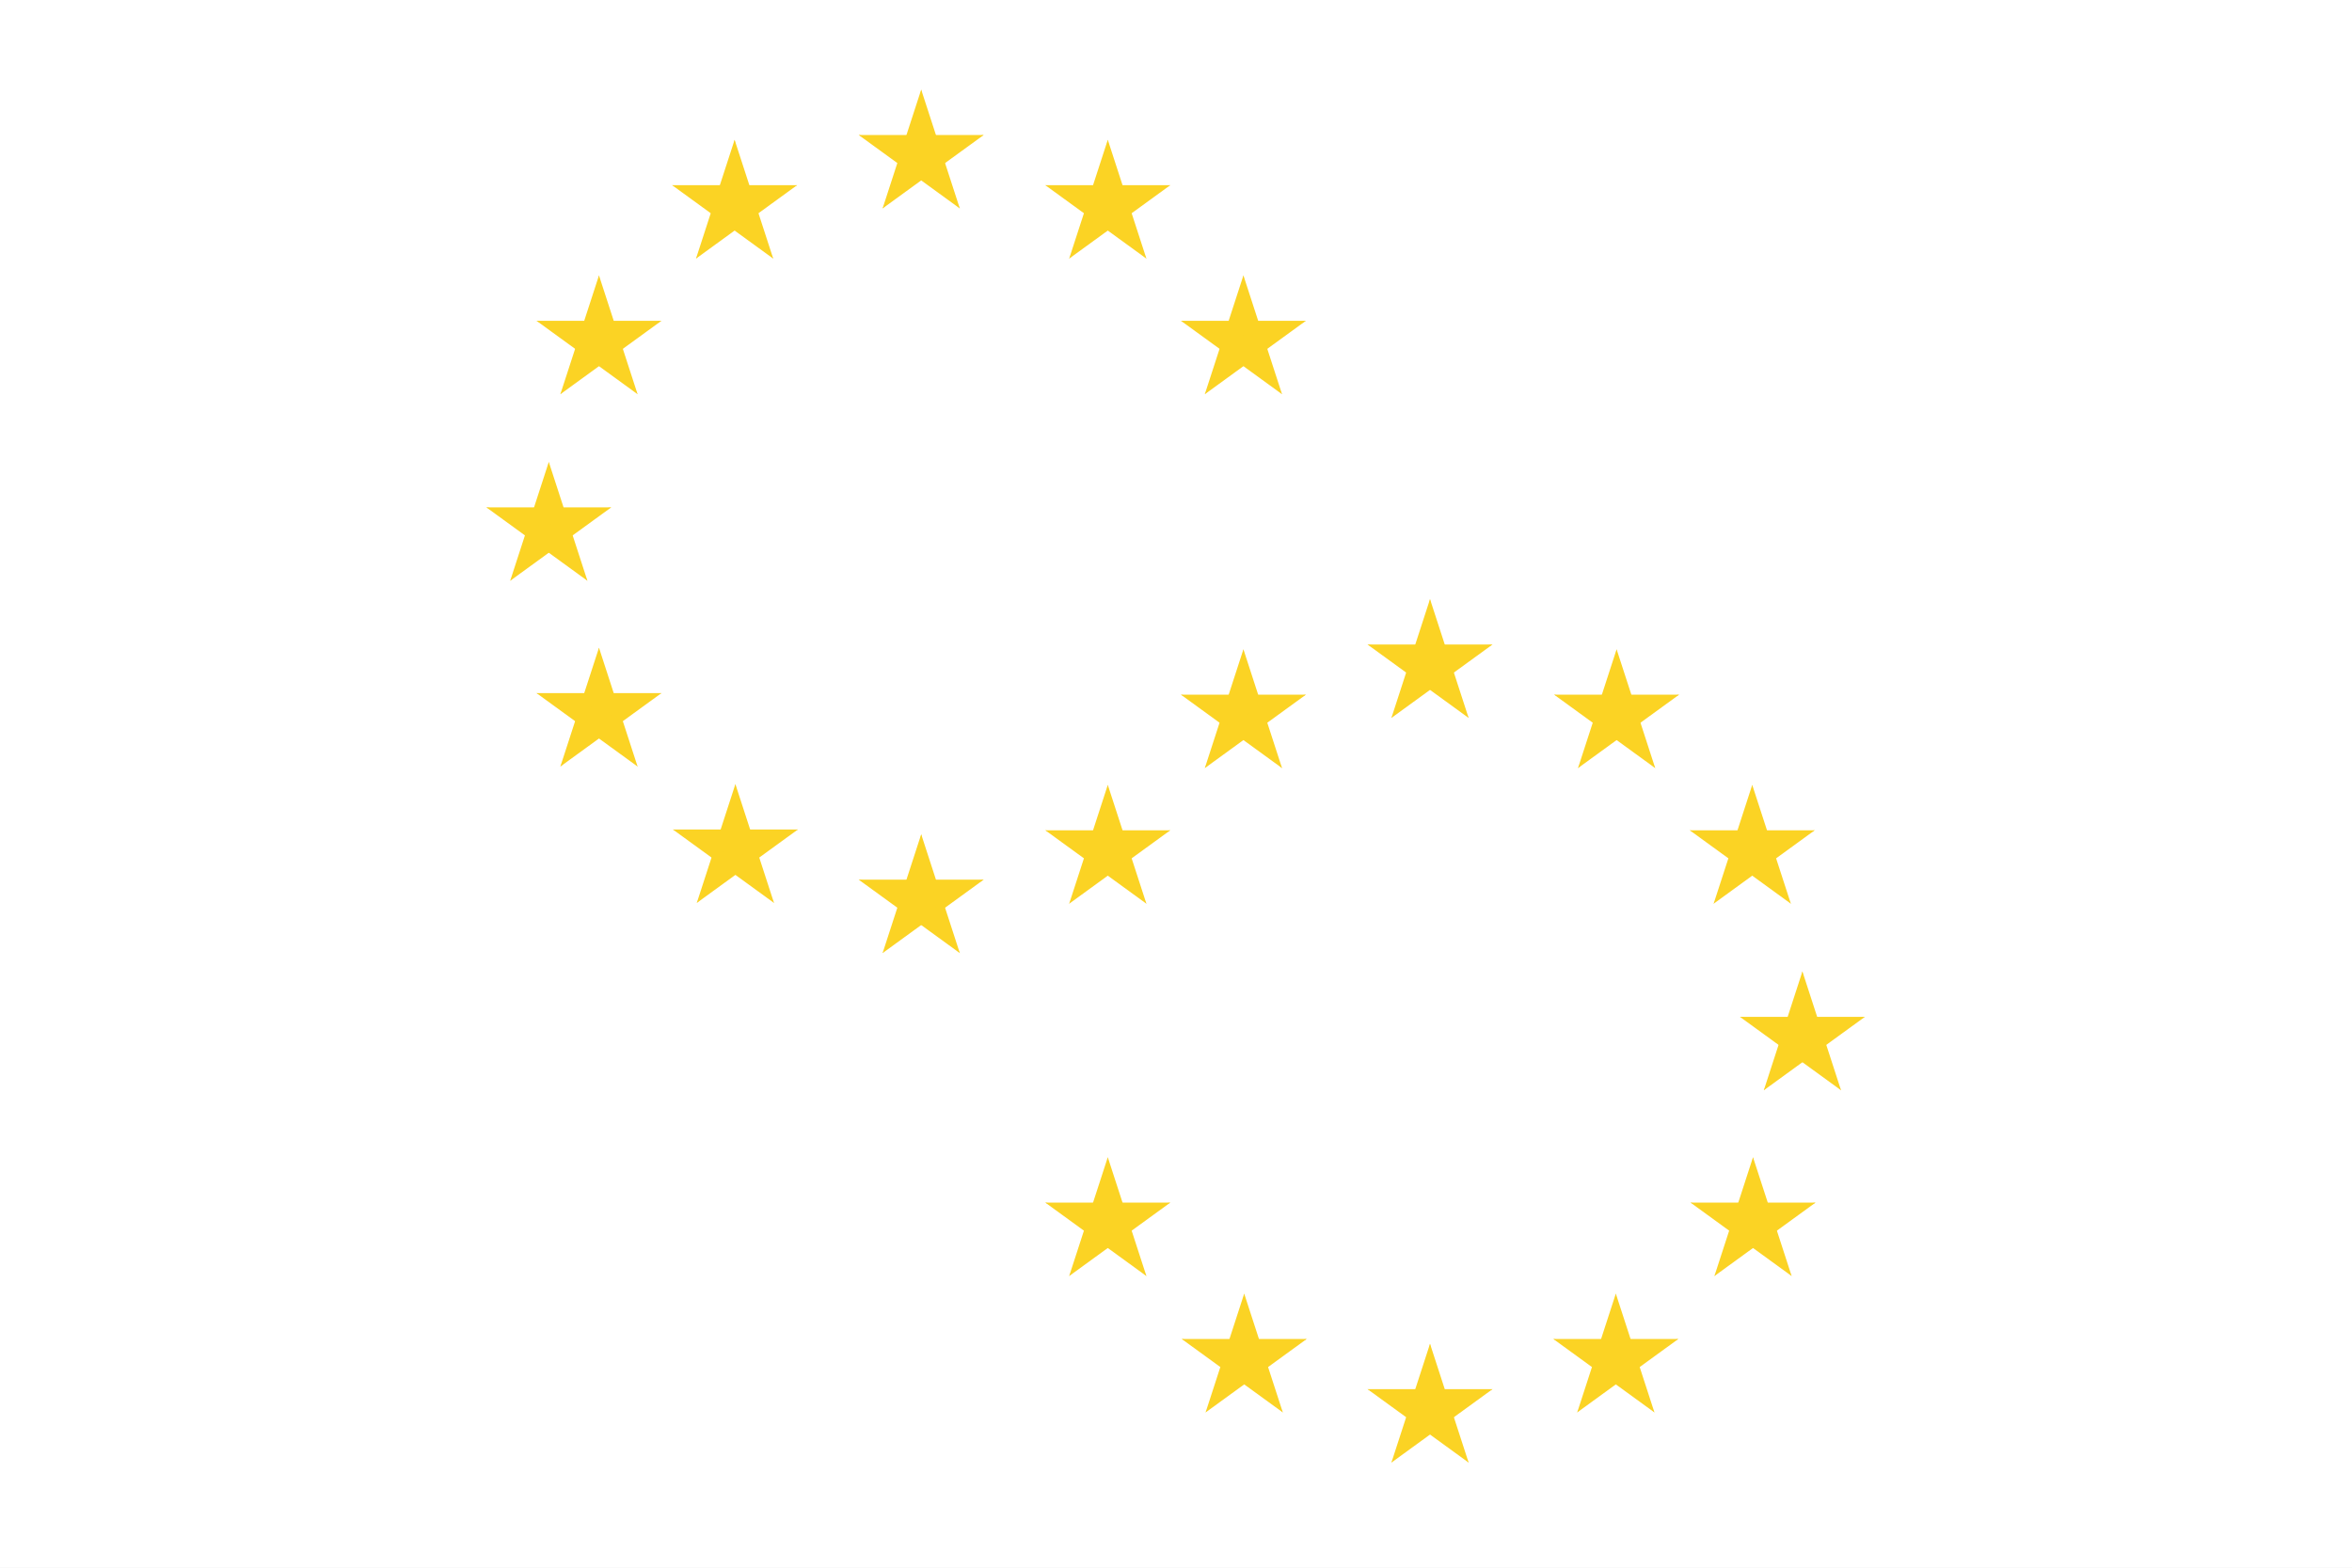
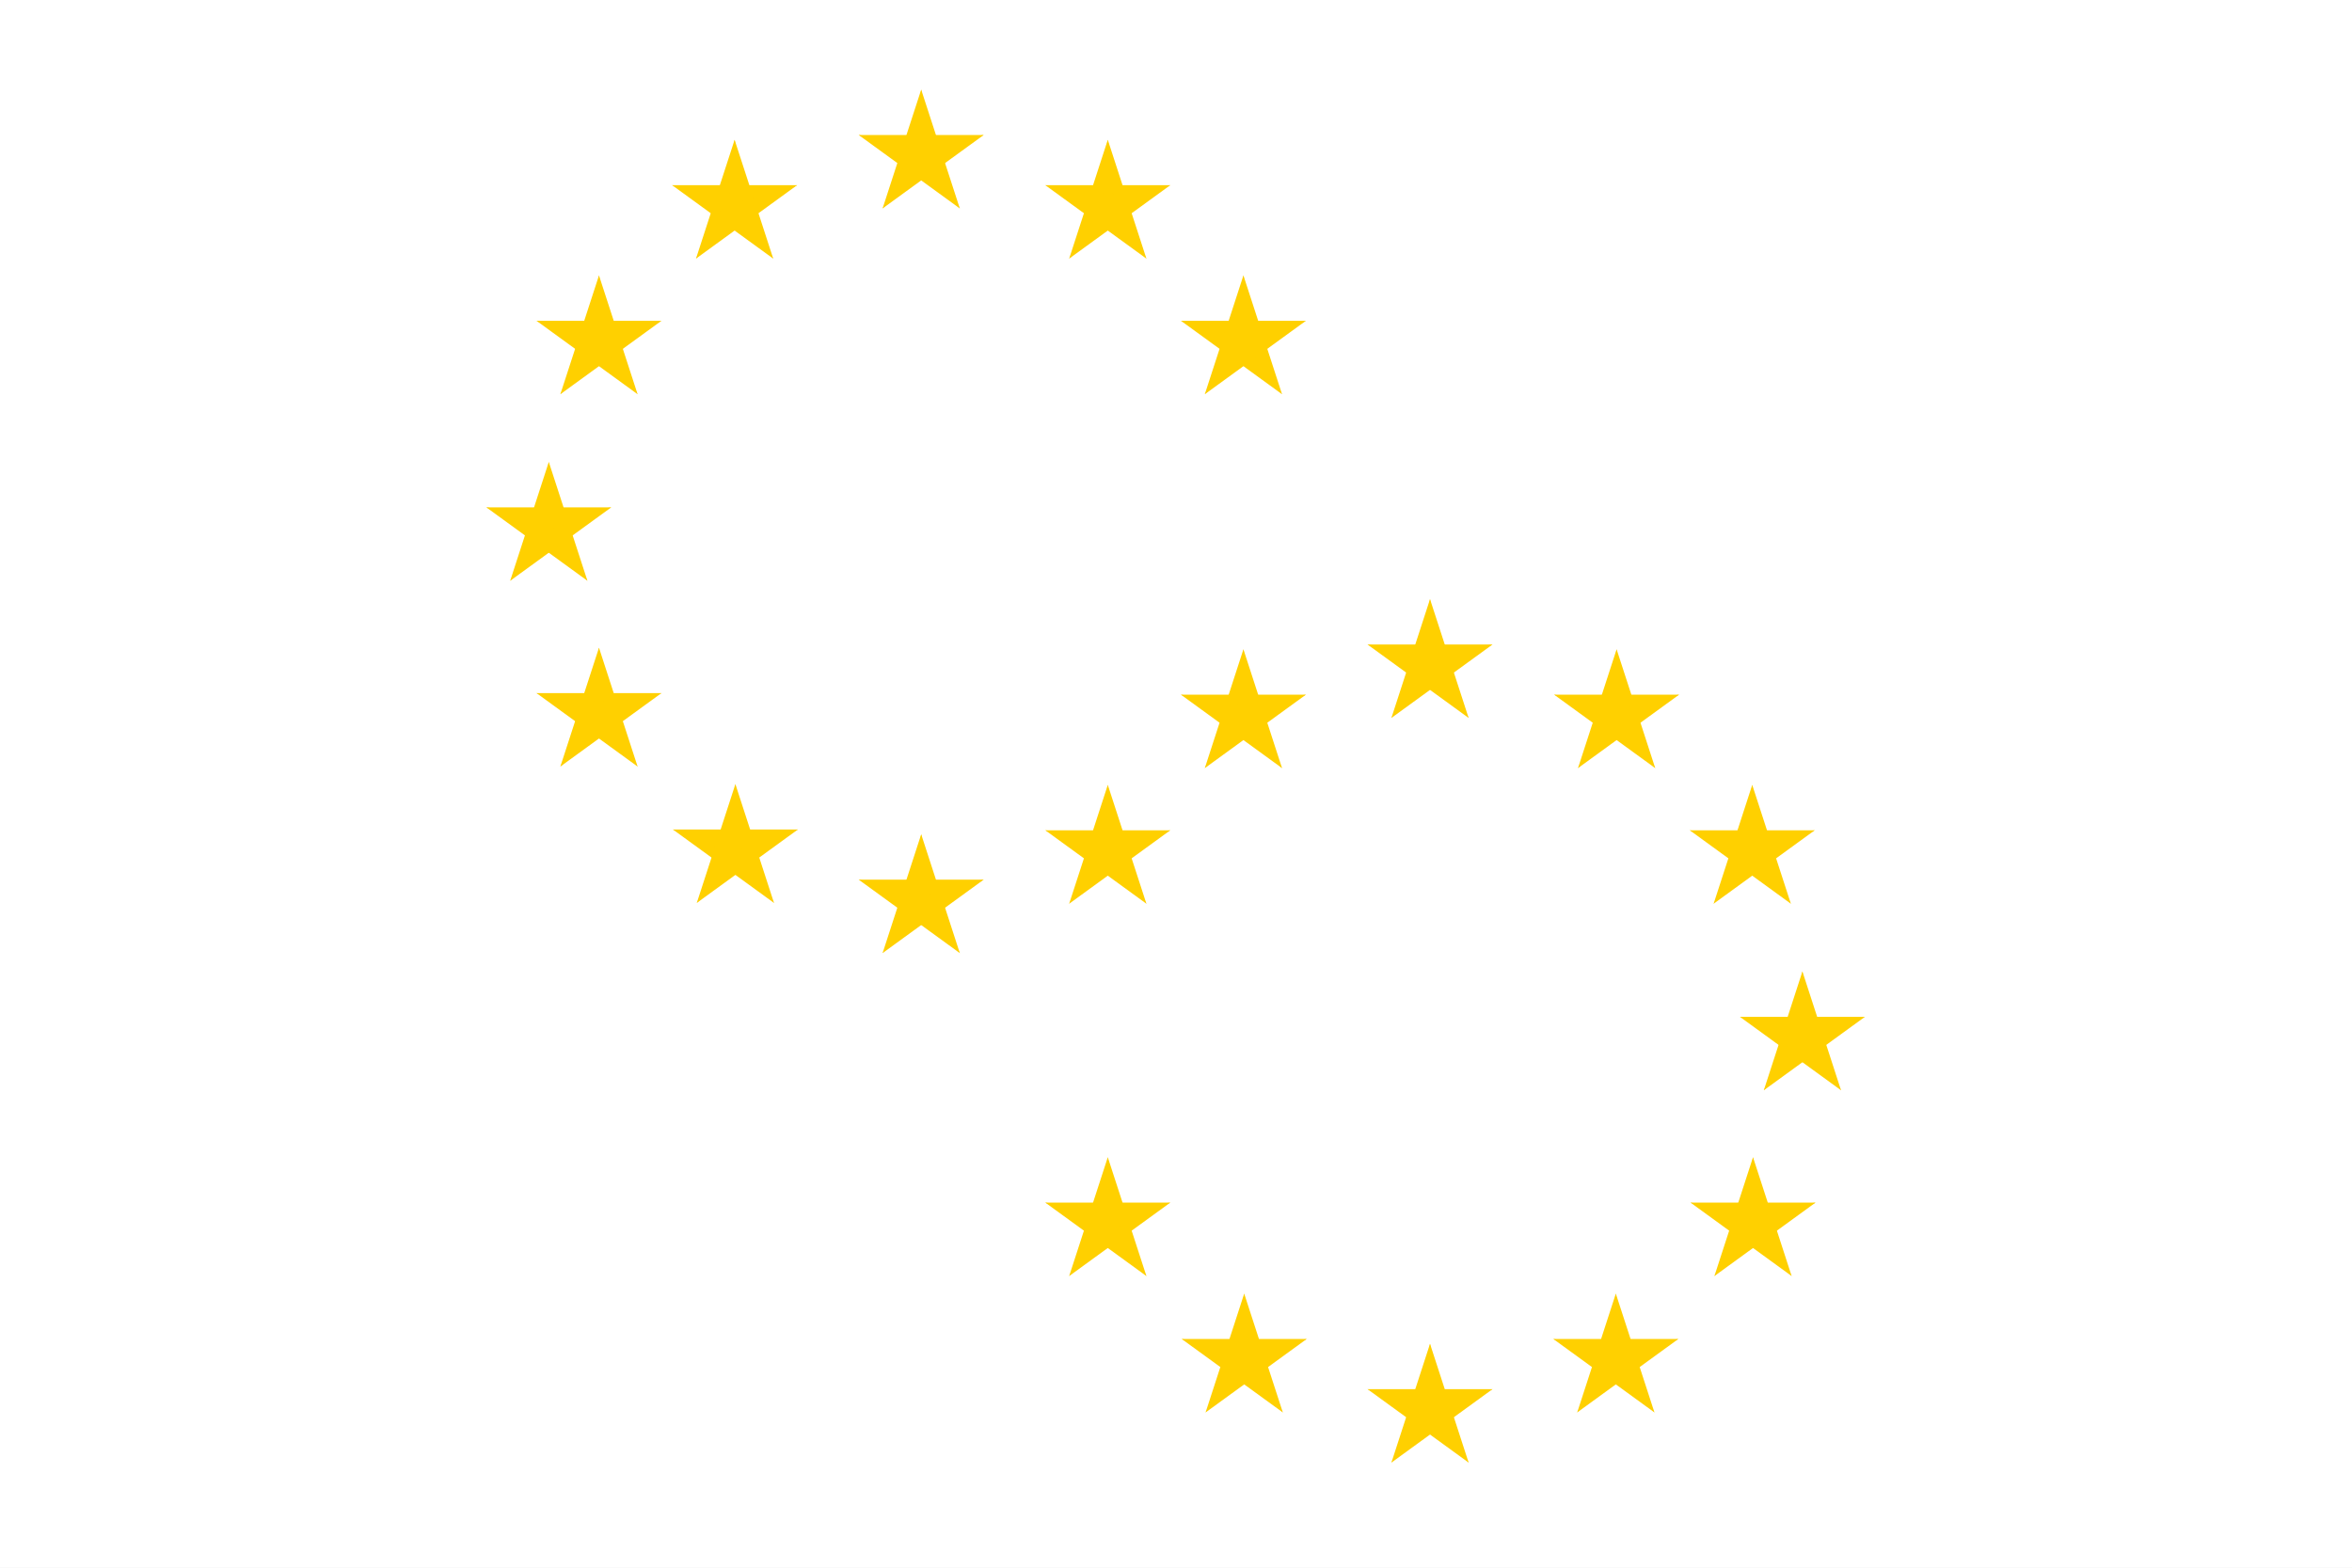
<svg xmlns="http://www.w3.org/2000/svg" width="3000" height="2000" viewBox="0 0 3000 2000" fill="none">
  <rect width="3000" height="2000" fill="white" />
-   <path d="M1586 351.351L1560.11 431.039L1599.95 443.985L1586 351.351Z" fill="#FBD324" />
-   <path d="M1586 351.351L1611.89 431.039L1572.05 443.985L1586 351.351Z" fill="#FBD324" />
-   <path d="M1665.69 409.247H1581.9V451.141L1665.69 409.247Z" fill="#FBD324" />
-   <path d="M1665.69 409.247L1597.9 458.497L1573.28 424.603L1665.69 409.247Z" fill="#FBD324" />
-   <path d="M1635.25 502.926L1609.36 423.238L1569.51 436.184L1635.25 502.926Z" fill="#FBD324" />
-   <path d="M1635.25 502.926L1567.46 453.676L1592.09 419.783L1635.25 502.926Z" fill="#FBD324" />
-   <path d="M1506.31 409.247H1590.1V451.141L1506.31 409.247Z" fill="#FBD324" />
-   <path d="M1506.31 409.247L1574.1 458.496L1598.72 424.603L1506.31 409.247Z" fill="#FBD324" />
-   <path d="M1536.75 502.925L1562.64 423.238L1602.49 436.184L1536.75 502.925Z" fill="#FBD324" />
-   <path d="M1536.75 502.925L1604.54 453.676L1579.91 419.783L1536.75 502.925Z" fill="#FBD324" />
-   <path d="M1413 178.351L1387.11 258.039L1426.95 270.985L1413 178.351Z" fill="#FBD324" />
-   <path d="M1413 178.351L1438.89 258.039L1399.05 270.985L1413 178.351Z" fill="#FBD324" />
-   <path d="M1492.69 236.247H1408.9V278.141L1492.69 236.247Z" fill="#FBD324" />
-   <path d="M1492.69 236.247L1424.9 285.497L1400.28 251.603L1492.69 236.247Z" fill="#FBD324" />
-   <path d="M1462.25 329.926L1436.36 250.238L1396.51 263.184L1462.25 329.926Z" fill="#FBD324" />
-   <path d="M1462.25 329.926L1394.46 280.676L1419.09 246.783L1462.25 329.926Z" fill="#FBD324" />
-   <path d="M1333.31 236.247H1417.1V278.141L1333.31 236.247Z" fill="#FBD324" />
-   <path d="M1333.31 236.247L1401.1 285.496L1425.72 251.603L1333.31 236.247Z" fill="#FBD324" />
-   <path d="M1363.75 329.925L1389.64 250.238L1429.49 263.184L1363.75 329.925Z" fill="#FBD324" />
-   <path d="M1363.75 329.925L1431.54 280.676L1406.91 246.783L1363.75 329.925Z" fill="#FBD324" />
-   <path d="M1175 114.351L1149.11 194.039L1188.95 206.985L1175 114.351Z" fill="#FBD324" />
-   <path d="M1175 114.351L1200.89 194.039L1161.05 206.985L1175 114.351Z" fill="#FBD324" />
-   <path d="M1254.69 172.247H1170.9V214.141L1254.69 172.247Z" fill="#FBD324" />
-   <path d="M1254.69 172.247L1186.9 221.497L1162.28 187.603L1254.69 172.247Z" fill="#FBD324" />
-   <path d="M1224.25 265.926L1198.36 186.238L1158.51 199.184L1224.25 265.926Z" fill="#FBD324" />
-   <path d="M1224.25 265.926L1156.46 216.676L1181.09 182.783L1224.25 265.926Z" fill="#FBD324" />
-   <path d="M1095.31 172.247H1179.1V214.141L1095.31 172.247Z" fill="#FBD324" />
-   <path d="M1095.31 172.247L1163.1 221.496L1187.72 187.603L1095.31 172.247Z" fill="#FBD324" />
-   <path d="M1125.75 265.925L1151.64 186.238L1191.49 199.184L1125.75 265.925Z" fill="#FBD324" />
-   <path d="M1125.75 265.925L1193.54 216.676L1168.91 182.783L1125.75 265.925Z" fill="#FBD324" />
-   <path d="M937 178.351L911.108 258.039L950.951 270.985L937 178.351Z" fill="#FBD324" />
-   <path d="M937 178.351L962.892 258.039L923.048 270.985L937 178.351Z" fill="#FBD324" />
-   <path d="M1016.69 236.247H932.899V278.141L1016.69 236.247Z" fill="#FBD324" />
-   <path d="M1016.69 236.247L948.901 285.497L924.277 251.603L1016.69 236.247Z" fill="#FBD324" />
-   <path d="M986.25 329.926L960.358 250.238L920.514 263.184L986.25 329.926Z" fill="#FBD324" />
-   <path d="M986.25 329.926L918.463 280.676L943.088 246.783L986.25 329.926Z" fill="#FBD324" />
-   <path d="M857.312 236.247H941.101V278.141L857.312 236.247Z" fill="#FBD324" />
-   <path d="M857.312 236.247L925.099 285.496L949.724 251.603L857.312 236.247Z" fill="#FBD324" />
-   <path d="M887.75 329.925L913.642 250.238L953.486 263.184L887.75 329.925Z" fill="#FBD324" />
-   <path d="M887.75 329.925L955.537 280.676L930.912 246.783L887.75 329.925Z" fill="#FBD324" />
-   <path d="M764 351.351L738.108 431.039L777.951 443.985L764 351.351Z" fill="#FBD324" />
-   <path d="M764 351.351L789.892 431.039L750.048 443.985L764 351.351Z" fill="#FBD324" />
-   <path d="M843.688 409.247H759.899V451.141L843.688 409.247Z" fill="#FBD324" />
-   <path d="M843.688 409.247L775.901 458.497L751.277 424.603L843.688 409.247Z" fill="#FBD324" />
-   <path d="M813.25 502.926L787.358 423.238L747.514 436.184L813.25 502.926Z" fill="#FBD324" />
-   <path d="M813.25 502.926L745.463 453.676L770.088 419.783L813.25 502.926Z" fill="#FBD324" />
-   <path d="M684.312 409.247H768.101V451.141L684.312 409.247Z" fill="#FBD324" />
-   <path d="M684.312 409.247L752.099 458.496L776.724 424.603L684.312 409.247Z" fill="#FBD324" />
-   <path d="M714.75 502.925L740.642 423.238L780.486 436.184L714.75 502.925Z" fill="#FBD324" />
-   <path d="M714.75 502.925L782.537 453.676L757.912 419.783L714.75 502.925Z" fill="#FBD324" />
-   <path d="M700 589.351L674.108 669.039L713.951 681.985L700 589.351Z" fill="#FBD324" />
-   <path d="M700 589.351L725.892 669.039L686.048 681.985L700 589.351Z" fill="#FBD324" />
-   <path d="M779.688 647.247H695.899V689.141L779.688 647.247Z" fill="#FBD324" />
-   <path d="M779.688 647.247L711.901 696.497L687.277 662.603L779.688 647.247Z" fill="#FBD324" />
-   <path d="M749.25 740.926L723.358 661.238L683.514 674.184L749.25 740.926Z" fill="#FBD324" />
-   <path d="M749.25 740.926L681.463 691.676L706.088 657.783L749.25 740.926Z" fill="#FBD324" />
-   <path d="M620.312 647.247H704.101V689.141L620.312 647.247Z" fill="#FBD324" />
-   <path d="M620.312 647.247L688.099 696.496L712.724 662.603L620.312 647.247Z" fill="#FBD324" />
-   <path d="M650.75 740.925L676.642 661.238L716.486 674.184L650.75 740.925Z" fill="#FBD324" />
-   <path d="M650.75 740.925L718.537 691.676L693.912 657.783L650.75 740.925Z" fill="#FBD324" />
-   <path d="M764 826.351L738.108 906.039L777.951 918.985L764 826.351Z" fill="#FBD324" />
-   <path d="M764 826.351L789.892 906.039L750.048 918.985L764 826.351Z" fill="#FBD324" />
-   <path d="M843.688 884.247H759.899V926.141L843.688 884.247Z" fill="#FBD324" />
-   <path d="M843.688 884.247L775.901 933.497L751.277 899.604L843.688 884.247Z" fill="#FBD324" />
-   <path d="M813.25 977.926L787.358 898.238L747.514 911.184L813.25 977.926Z" fill="#FBD324" />
-   <path d="M813.25 977.926L745.463 928.676L770.088 894.783L813.25 977.926Z" fill="#FBD324" />
-   <path d="M684.312 884.247H768.101V926.141L684.312 884.247Z" fill="#FBD324" />
-   <path d="M684.312 884.247L752.099 933.497L776.724 899.603L684.312 884.247Z" fill="#FBD324" />
-   <path d="M714.75 977.925L740.642 898.238L780.486 911.184L714.75 977.925Z" fill="#FBD324" />
-   <path d="M714.75 977.925L782.537 928.676L757.912 894.783L714.75 977.925Z" fill="#FBD324" />
-   <path d="M938 1000.35L912.108 1080.04L951.951 1092.99L938 1000.35Z" fill="#FBD324" />
-   <path d="M938 1000.35L963.892 1080.04L924.048 1092.99L938 1000.35Z" fill="#FBD324" />
-   <path d="M1017.69 1058.25H933.899V1100.14L1017.69 1058.25Z" fill="#FBD324" />
-   <path d="M1017.69 1058.25L949.901 1107.5L925.277 1073.6L1017.69 1058.25Z" fill="#FBD324" />
-   <path d="M987.25 1151.93L961.358 1072.24L921.514 1085.18L987.25 1151.93Z" fill="#FBD324" />
-   <path d="M987.25 1151.93L919.463 1102.68L944.088 1068.78L987.25 1151.93Z" fill="#FBD324" />
-   <path d="M858.312 1058.25H942.101V1100.14L858.312 1058.25Z" fill="#FBD324" />
-   <path d="M858.312 1058.25L926.099 1107.5L950.724 1073.6L858.312 1058.25Z" fill="#FBD324" />
-   <path d="M888.75 1151.93L914.642 1072.24L954.486 1085.18L888.75 1151.93Z" fill="#FBD324" />
-   <path d="M888.75 1151.93L956.537 1102.68L931.912 1068.78L888.75 1151.93Z" fill="#FBD324" />
-   <path d="M1175 1064.35L1149.11 1144.04L1188.95 1156.99L1175 1064.35Z" fill="#FBD324" />
-   <path d="M1175 1064.35L1200.89 1144.04L1161.05 1156.99L1175 1064.35Z" fill="#FBD324" />
-   <path d="M1254.69 1122.25H1170.9V1164.14L1254.69 1122.25Z" fill="#FBD324" />
-   <path d="M1254.69 1122.25L1186.9 1171.5L1162.28 1137.6L1254.69 1122.25Z" fill="#FBD324" />
-   <path d="M1224.25 1215.93L1198.36 1136.24L1158.51 1149.18L1224.25 1215.93Z" fill="#FBD324" />
-   <path d="M1224.25 1215.93L1156.46 1166.68L1181.09 1132.78L1224.25 1215.93Z" fill="#FBD324" />
-   <path d="M1095.31 1122.25H1179.1V1164.14L1095.31 1122.25Z" fill="#FBD324" />
-   <path d="M1095.31 1122.25L1163.1 1171.5L1187.72 1137.6L1095.31 1122.25Z" fill="#FBD324" />
-   <path d="M1125.75 1215.93L1151.64 1136.24L1191.49 1149.18L1125.75 1215.93Z" fill="#FBD324" />
-   <path d="M1125.75 1215.93L1193.54 1166.68L1168.91 1132.78L1125.75 1215.93Z" fill="#FBD324" />
-   <path d="M1413 1001.35L1387.11 1081.04L1426.95 1093.99L1413 1001.35Z" fill="#FBD324" />
-   <path d="M1413 1001.35L1438.89 1081.04L1399.05 1093.99L1413 1001.35Z" fill="#FBD324" />
-   <path d="M1492.69 1059.25H1408.9V1101.14L1492.69 1059.25Z" fill="#FBD324" />
-   <path d="M1492.69 1059.25L1424.9 1108.5L1400.28 1074.6L1492.69 1059.25Z" fill="#FBD324" />
-   <path d="M1462.25 1152.93L1436.36 1073.24L1396.51 1086.18L1462.25 1152.93Z" fill="#FBD324" />
-   <path d="M1462.25 1152.93L1394.46 1103.68L1419.09 1069.78L1462.25 1152.93Z" fill="#FBD324" />
-   <path d="M1333.31 1059.25H1417.1V1101.14L1333.31 1059.25Z" fill="#FBD324" />
-   <path d="M1333.31 1059.25L1401.1 1108.5L1425.72 1074.6L1333.31 1059.25Z" fill="#FBD324" />
-   <path d="M1363.75 1152.93L1389.64 1073.24L1429.49 1086.18L1363.75 1152.93Z" fill="#FBD324" />
-   <path d="M1363.75 1152.93L1431.54 1103.68L1406.91 1069.78L1363.75 1152.93Z" fill="#FBD324" />
-   <path d="M1586 828.351L1560.11 908.039L1599.95 920.985L1586 828.351Z" fill="#FBD324" />
-   <path d="M1586 828.351L1611.89 908.039L1572.05 920.985L1586 828.351Z" fill="#FBD324" />
-   <path d="M1665.69 886.247H1581.9V928.141L1665.69 886.247Z" fill="#FBD324" />
-   <path d="M1665.69 886.247L1597.9 935.497L1573.28 901.604L1665.69 886.247Z" fill="#FBD324" />
-   <path d="M1635.25 979.926L1609.36 900.238L1569.51 913.184L1635.25 979.926Z" fill="#FBD324" />
-   <path d="M1635.25 979.926L1567.46 930.676L1592.09 896.783L1635.25 979.926Z" fill="#FBD324" />
-   <path d="M1506.31 886.247H1590.1V928.141L1506.31 886.247Z" fill="#FBD324" />
-   <path d="M1506.31 886.247L1574.1 935.497L1598.72 901.603L1506.31 886.247Z" fill="#FBD324" />
-   <path d="M1536.75 979.925L1562.64 900.238L1602.49 913.184L1536.75 979.925Z" fill="#FBD324" />
-   <path d="M1536.75 979.925L1604.54 930.676L1579.91 896.783L1536.75 979.925Z" fill="#FBD324" />
-   <path d="M1824 764.351L1798.11 844.039L1837.95 856.985L1824 764.351Z" fill="#FBD324" />
-   <path d="M1824 764.351L1849.89 844.039L1810.05 856.985L1824 764.351Z" fill="#FBD324" />
-   <path d="M1903.69 822.247H1819.9V864.141L1903.69 822.247Z" fill="#FBD324" />
-   <path d="M1903.69 822.247L1835.9 871.497L1811.28 837.604L1903.69 822.247Z" fill="#FBD324" />
-   <path d="M1873.25 915.926L1847.36 836.238L1807.51 849.184L1873.25 915.926Z" fill="#FBD324" />
-   <path d="M1873.25 915.926L1805.46 866.676L1830.09 832.783L1873.25 915.926Z" fill="#FBD324" />
-   <path d="M1744.31 822.247H1828.1V864.141L1744.31 822.247Z" fill="#FBD324" />
-   <path d="M1744.31 822.247L1812.1 871.497L1836.72 837.603L1744.31 822.247Z" fill="#FBD324" />
-   <path d="M1774.75 915.925L1800.64 836.238L1840.49 849.184L1774.75 915.925Z" fill="#FBD324" />
-   <path d="M1774.75 915.925L1842.54 866.676L1817.91 832.783L1774.75 915.925Z" fill="#FBD324" />
-   <path d="M2062 828.351L2036.11 908.039L2075.95 920.985L2062 828.351Z" fill="#FBD324" />
-   <path d="M2062 828.351L2087.89 908.039L2048.05 920.985L2062 828.351Z" fill="#FBD324" />
-   <path d="M2141.69 886.247H2057.9V928.141L2141.69 886.247Z" fill="#FBD324" />
-   <path d="M2141.69 886.247L2073.9 935.497L2049.28 901.604L2141.69 886.247Z" fill="#FBD324" />
-   <path d="M2111.25 979.926L2085.36 900.238L2045.51 913.184L2111.25 979.926Z" fill="#FBD324" />
-   <path d="M2111.25 979.926L2043.46 930.676L2068.09 896.783L2111.25 979.926Z" fill="#FBD324" />
-   <path d="M1982.31 886.247H2066.1V928.141L1982.31 886.247Z" fill="#FBD324" />
-   <path d="M1982.31 886.247L2050.1 935.497L2074.72 901.603L1982.31 886.247Z" fill="#FBD324" />
-   <path d="M2012.75 979.925L2038.64 900.238L2078.49 913.184L2012.75 979.925Z" fill="#FBD324" />
-   <path d="M2012.75 979.925L2080.54 930.676L2055.91 896.783L2012.75 979.925Z" fill="#FBD324" />
-   <path d="M2235 1001.35L2209.11 1081.04L2248.95 1093.99L2235 1001.35Z" fill="#FBD324" />
-   <path d="M2235 1001.35L2260.89 1081.04L2221.05 1093.99L2235 1001.35Z" fill="#FBD324" />
-   <path d="M2314.69 1059.25H2230.9V1101.14L2314.69 1059.25Z" fill="#FBD324" />
-   <path d="M2314.69 1059.25L2246.9 1108.5L2222.28 1074.6L2314.69 1059.25Z" fill="#FBD324" />
-   <path d="M2284.25 1152.93L2258.36 1073.24L2218.51 1086.18L2284.25 1152.93Z" fill="#FBD324" />
-   <path d="M2284.25 1152.93L2216.46 1103.68L2241.09 1069.78L2284.25 1152.93Z" fill="#FBD324" />
-   <path d="M2155.31 1059.25H2239.1V1101.14L2155.31 1059.25Z" fill="#FBD324" />
-   <path d="M2155.31 1059.25L2223.1 1108.5L2247.72 1074.6L2155.31 1059.25Z" fill="#FBD324" />
-   <path d="M2185.75 1152.93L2211.64 1073.24L2251.49 1086.18L2185.75 1152.93Z" fill="#FBD324" />
-   <path d="M2185.75 1152.93L2253.54 1103.68L2228.91 1069.78L2185.75 1152.93Z" fill="#FBD324" />
-   <path d="M2299 1239.35L2273.11 1319.04L2312.95 1331.99L2299 1239.35Z" fill="#FBD324" />
-   <path d="M2299 1239.35L2324.89 1319.04L2285.05 1331.99L2299 1239.35Z" fill="#FBD324" />
-   <path d="M2378.69 1297.25H2294.9V1339.14L2378.69 1297.25Z" fill="#FBD324" />
-   <path d="M2378.69 1297.25L2310.9 1346.5L2286.28 1312.6L2378.69 1297.25Z" fill="#FBD324" />
-   <path d="M2348.25 1390.93L2322.36 1311.24L2282.51 1324.18L2348.25 1390.93Z" fill="#FBD324" />
-   <path d="M2348.25 1390.93L2280.46 1341.68L2305.09 1307.78L2348.25 1390.93Z" fill="#FBD324" />
-   <path d="M2219.31 1297.25H2303.1V1339.14L2219.31 1297.25Z" fill="#FBD324" />
-   <path d="M2219.31 1297.25L2287.1 1346.5L2311.72 1312.6L2219.31 1297.25Z" fill="#FBD324" />
-   <path d="M2249.75 1390.93L2275.64 1311.24L2315.49 1324.18L2249.75 1390.93Z" fill="#FBD324" />
-   <path d="M2249.75 1390.93L2317.54 1341.68L2292.91 1307.78L2249.75 1390.93Z" fill="#FBD324" />
-   <path d="M2236 1476.35L2210.11 1556.04L2249.95 1568.99L2236 1476.35Z" fill="#FBD324" />
-   <path d="M2236 1476.35L2261.89 1556.04L2222.05 1568.99L2236 1476.35Z" fill="#FBD324" />
-   <path d="M2315.69 1534.25H2231.9V1576.14L2315.69 1534.25Z" fill="#FBD324" />
-   <path d="M2315.69 1534.25L2247.9 1583.5L2223.28 1549.6L2315.69 1534.25Z" fill="#FBD324" />
-   <path d="M2285.25 1627.93L2259.36 1548.24L2219.51 1561.18L2285.25 1627.93Z" fill="#FBD324" />
-   <path d="M2285.25 1627.93L2217.46 1578.68L2242.09 1544.78L2285.25 1627.93Z" fill="#FBD324" />
-   <path d="M2156.31 1534.25H2240.1V1576.14L2156.31 1534.25Z" fill="#FBD324" />
-   <path d="M2156.31 1534.25L2224.1 1583.5L2248.72 1549.6L2156.31 1534.25Z" fill="#FBD324" />
-   <path d="M2186.75 1627.93L2212.64 1548.24L2252.49 1561.18L2186.75 1627.93Z" fill="#FBD324" />
-   <path d="M2186.75 1627.93L2254.54 1578.68L2229.91 1544.78L2186.75 1627.93Z" fill="#FBD324" />
-   <path d="M2061 1650.35L2035.11 1730.04L2074.95 1742.99L2061 1650.35Z" fill="#FBD324" />
-   <path d="M2061 1650.35L2086.89 1730.04L2047.05 1742.99L2061 1650.35Z" fill="#FBD324" />
-   <path d="M2140.69 1708.25H2056.9V1750.14L2140.69 1708.25Z" fill="#FBD324" />
-   <path d="M2140.69 1708.25L2072.9 1757.5L2048.28 1723.6L2140.69 1708.25Z" fill="#FBD324" />
-   <path d="M2110.25 1801.93L2084.36 1722.24L2044.51 1735.18L2110.25 1801.93Z" fill="#FBD324" />
-   <path d="M2110.25 1801.93L2042.46 1752.68L2067.09 1718.78L2110.25 1801.93Z" fill="#FBD324" />
-   <path d="M1981.31 1708.25H2065.1V1750.14L1981.31 1708.25Z" fill="#FBD324" />
-   <path d="M1981.31 1708.25L2049.1 1757.5L2073.72 1723.6L1981.31 1708.25Z" fill="#FBD324" />
-   <path d="M2011.75 1801.93L2037.64 1722.24L2077.49 1735.18L2011.75 1801.93Z" fill="#FBD324" />
-   <path d="M2011.75 1801.93L2079.54 1752.68L2054.91 1718.78L2011.75 1801.93Z" fill="#FBD324" />
-   <path d="M1824 1714.35L1798.11 1794.04L1837.95 1806.98L1824 1714.35Z" fill="#FBD324" />
-   <path d="M1824 1714.35L1849.89 1794.04L1810.05 1806.99L1824 1714.35Z" fill="#FBD324" />
-   <path d="M1903.69 1772.25H1819.9V1814.14L1903.69 1772.25Z" fill="#FBD324" />
-   <path d="M1903.69 1772.25L1835.9 1821.5L1811.28 1787.6L1903.69 1772.25Z" fill="#FBD324" />
-   <path d="M1873.25 1865.93L1847.36 1786.24L1807.51 1799.18L1873.25 1865.93Z" fill="#FBD324" />
-   <path d="M1873.25 1865.93L1805.46 1816.68L1830.09 1782.78L1873.25 1865.93Z" fill="#FBD324" />
-   <path d="M1744.31 1772.25H1828.1V1814.14L1744.31 1772.25Z" fill="#FBD324" />
-   <path d="M1744.31 1772.25L1812.1 1821.5L1836.72 1787.6L1744.31 1772.25Z" fill="#FBD324" />
-   <path d="M1774.75 1865.93L1800.64 1786.24L1840.49 1799.18L1774.75 1865.93Z" fill="#FBD324" />
-   <path d="M1774.75 1865.93L1842.54 1816.68L1817.91 1782.78L1774.75 1865.93Z" fill="#FBD324" />
-   <path d="M1587 1650.35L1561.11 1730.04L1600.95 1742.99L1587 1650.35Z" fill="#FBD324" />
-   <path d="M1587 1650.35L1612.89 1730.04L1573.05 1742.99L1587 1650.35Z" fill="#FBD324" />
-   <path d="M1666.69 1708.25H1582.9V1750.14L1666.69 1708.25Z" fill="#FBD324" />
-   <path d="M1666.69 1708.25L1598.9 1757.5L1574.28 1723.6L1666.69 1708.25Z" fill="#FBD324" />
-   <path d="M1636.25 1801.93L1610.36 1722.24L1570.51 1735.18L1636.25 1801.93Z" fill="#FBD324" />
-   <path d="M1636.25 1801.93L1568.46 1752.68L1593.09 1718.78L1636.25 1801.93Z" fill="#FBD324" />
-   <path d="M1507.31 1708.25H1591.1V1750.14L1507.31 1708.25Z" fill="#FBD324" />
-   <path d="M1507.31 1708.25L1575.1 1757.5L1599.72 1723.6L1507.31 1708.25Z" fill="#FBD324" />
-   <path d="M1537.75 1801.93L1563.64 1722.24L1603.49 1735.18L1537.75 1801.93Z" fill="#FBD324" />
-   <path d="M1537.75 1801.93L1605.54 1752.68L1580.91 1718.78L1537.75 1801.93Z" fill="#FBD324" />
-   <path d="M1413 1476.35L1387.11 1556.04L1426.95 1568.99L1413 1476.35Z" fill="#FBD324" />
-   <path d="M1413 1476.35L1438.89 1556.04L1399.05 1568.99L1413 1476.35Z" fill="#FBD324" />
-   <path d="M1492.69 1534.25H1408.9V1576.14L1492.69 1534.25Z" fill="#FBD324" />
-   <path d="M1492.69 1534.25L1424.9 1583.5L1400.28 1549.6L1492.69 1534.25Z" fill="#FBD324" />
-   <path d="M1462.25 1627.93L1436.36 1548.24L1396.51 1561.18L1462.25 1627.93Z" fill="#FBD324" />
-   <path d="M1462.25 1627.93L1394.46 1578.68L1419.09 1544.78L1462.25 1627.93Z" fill="#FBD324" />
-   <path d="M1333.31 1534.25H1417.1V1576.14L1333.31 1534.25Z" fill="#FBD324" />
-   <path d="M1333.31 1534.25L1401.1 1583.5L1425.72 1549.6L1333.31 1534.25Z" fill="#FBD324" />
-   <path d="M1363.75 1627.93L1389.64 1548.24L1429.49 1561.18L1363.75 1627.93Z" fill="#FBD324" />
-   <path d="M1363.75 1627.93L1431.54 1578.68L1406.91 1544.78L1363.75 1627.93Z" fill="#FBD324" />
+   <path d="M1586 351.351L1560.11 431.039L1599.95 443.985L1586 351.351Z" fill="#FFD000" />
+   <path d="M1586 351.351L1611.89 431.039L1572.05 443.985L1586 351.351Z" fill="#FFD000" />
+   <path d="M1665.69 409.247H1581.9V451.141L1665.69 409.247Z" fill="#FFD000" />
+   <path d="M1665.69 409.247L1597.9 458.497L1573.28 424.603L1665.69 409.247Z" fill="#FFD000" />
+   <path d="M1635.25 502.926L1609.36 423.238L1569.51 436.184L1635.25 502.926Z" fill="#FFD000" />
+   <path d="M1635.25 502.926L1567.46 453.676L1592.09 419.783L1635.25 502.926Z" fill="#FFD000" />
+   <path d="M1506.31 409.247H1590.1V451.141L1506.31 409.247Z" fill="#FFD000" />
+   <path d="M1506.31 409.247L1574.1 458.496L1598.72 424.603L1506.31 409.247Z" fill="#FFD000" />
+   <path d="M1536.75 502.925L1562.64 423.238L1602.49 436.184L1536.75 502.925Z" fill="#FFD000" />
+   <path d="M1536.75 502.925L1604.54 453.676L1579.91 419.783L1536.75 502.925Z" fill="#FFD000" />
+   <path d="M1413 178.351L1387.11 258.039L1426.95 270.985L1413 178.351Z" fill="#FFD000" />
+   <path d="M1413 178.351L1438.89 258.039L1399.05 270.985L1413 178.351Z" fill="#FFD000" />
+   <path d="M1492.69 236.247H1408.9V278.141L1492.69 236.247Z" fill="#FFD000" />
+   <path d="M1492.69 236.247L1424.9 285.497L1400.28 251.603L1492.69 236.247Z" fill="#FFD000" />
+   <path d="M1462.25 329.926L1436.36 250.238L1396.51 263.184L1462.25 329.926Z" fill="#FFD000" />
+   <path d="M1462.25 329.926L1394.46 280.676L1419.09 246.783L1462.25 329.926Z" fill="#FFD000" />
+   <path d="M1333.31 236.247H1417.1V278.141L1333.31 236.247Z" fill="#FFD000" />
+   <path d="M1333.31 236.247L1401.1 285.496L1425.72 251.603L1333.31 236.247Z" fill="#FFD000" />
+   <path d="M1363.75 329.925L1389.64 250.238L1429.49 263.184L1363.75 329.925Z" fill="#FFD000" />
+   <path d="M1363.75 329.925L1431.54 280.676L1406.91 246.783L1363.75 329.925Z" fill="#FFD000" />
+   <path d="M1175 114.351L1149.11 194.039L1188.95 206.985L1175 114.351Z" fill="#FFD000" />
+   <path d="M1175 114.351L1200.89 194.039L1161.05 206.985L1175 114.351Z" fill="#FFD000" />
+   <path d="M1254.69 172.247H1170.9V214.141L1254.69 172.247Z" fill="#FFD000" />
+   <path d="M1254.69 172.247L1186.9 221.497L1162.28 187.603L1254.69 172.247Z" fill="#FFD000" />
+   <path d="M1224.25 265.926L1198.36 186.238L1158.51 199.184L1224.25 265.926Z" fill="#FFD000" />
+   <path d="M1224.25 265.926L1156.46 216.676L1181.09 182.783L1224.25 265.926Z" fill="#FFD000" />
+   <path d="M1095.31 172.247H1179.1V214.141L1095.31 172.247Z" fill="#FFD000" />
+   <path d="M1095.31 172.247L1163.1 221.496L1187.72 187.603L1095.31 172.247Z" fill="#FFD000" />
+   <path d="M1125.75 265.925L1151.64 186.238L1191.49 199.184L1125.75 265.925Z" fill="#FFD000" />
+   <path d="M1125.75 265.925L1193.54 216.676L1168.91 182.783L1125.75 265.925Z" fill="#FFD000" />
+   <path d="M937 178.351L911.108 258.039L950.951 270.985L937 178.351Z" fill="#FFD000" />
+   <path d="M937 178.351L962.892 258.039L923.048 270.985L937 178.351Z" fill="#FFD000" />
+   <path d="M1016.69 236.247H932.899V278.141L1016.69 236.247Z" fill="#FFD000" />
+   <path d="M1016.69 236.247L948.901 285.497L924.277 251.603L1016.69 236.247Z" fill="#FFD000" />
+   <path d="M986.25 329.926L960.358 250.238L920.514 263.184L986.25 329.926Z" fill="#FFD000" />
+   <path d="M986.25 329.926L918.463 280.676L943.088 246.783L986.25 329.926Z" fill="#FFD000" />
+   <path d="M857.312 236.247H941.101V278.141L857.312 236.247Z" fill="#FFD000" />
+   <path d="M857.312 236.247L925.099 285.496L949.724 251.603L857.312 236.247Z" fill="#FFD000" />
+   <path d="M887.75 329.925L913.642 250.238L953.486 263.184L887.75 329.925Z" fill="#FFD000" />
+   <path d="M887.75 329.925L955.537 280.676L930.912 246.783L887.75 329.925Z" fill="#FFD000" />
+   <path d="M764 351.351L738.108 431.039L777.951 443.985L764 351.351Z" fill="#FFD000" />
+   <path d="M764 351.351L789.892 431.039L750.048 443.985L764 351.351Z" fill="#FFD000" />
+   <path d="M843.688 409.247H759.899V451.141L843.688 409.247Z" fill="#FFD000" />
+   <path d="M843.688 409.247L775.901 458.497L751.277 424.603L843.688 409.247Z" fill="#FFD000" />
+   <path d="M813.25 502.926L787.358 423.238L747.514 436.184L813.25 502.926Z" fill="#FFD000" />
+   <path d="M813.25 502.926L745.463 453.676L770.088 419.783L813.25 502.926Z" fill="#FFD000" />
+   <path d="M684.312 409.247H768.101V451.141L684.312 409.247Z" fill="#FFD000" />
+   <path d="M684.312 409.247L752.099 458.496L776.724 424.603L684.312 409.247Z" fill="#FFD000" />
+   <path d="M714.75 502.925L740.642 423.238L780.486 436.184L714.75 502.925Z" fill="#FFD000" />
+   <path d="M714.75 502.925L782.537 453.676L757.912 419.783L714.75 502.925Z" fill="#FFD000" />
+   <path d="M700 589.351L674.108 669.039L713.951 681.985L700 589.351Z" fill="#FFD000" />
+   <path d="M700 589.351L725.892 669.039L686.048 681.985L700 589.351Z" fill="#FFD000" />
+   <path d="M779.688 647.247H695.899V689.141L779.688 647.247Z" fill="#FFD000" />
+   <path d="M779.688 647.247L711.901 696.497L687.277 662.603L779.688 647.247Z" fill="#FFD000" />
+   <path d="M749.25 740.926L723.358 661.238L683.514 674.184L749.25 740.926Z" fill="#FFD000" />
+   <path d="M749.25 740.926L681.463 691.676L706.088 657.783L749.25 740.926Z" fill="#FFD000" />
+   <path d="M620.312 647.247H704.101V689.141L620.312 647.247Z" fill="#FFD000" />
+   <path d="M620.312 647.247L688.099 696.496L712.724 662.603L620.312 647.247Z" fill="#FFD000" />
+   <path d="M650.75 740.925L676.642 661.238L716.486 674.184L650.75 740.925Z" fill="#FFD000" />
+   <path d="M650.75 740.925L718.537 691.676L693.912 657.783L650.75 740.925Z" fill="#FFD000" />
+   <path d="M764 826.351L738.108 906.039L777.951 918.985L764 826.351Z" fill="#FFD000" />
+   <path d="M764 826.351L789.892 906.039L750.048 918.985L764 826.351Z" fill="#FFD000" />
+   <path d="M843.688 884.247H759.899V926.141L843.688 884.247Z" fill="#FFD000" />
+   <path d="M843.688 884.247L775.901 933.497L751.277 899.604L843.688 884.247Z" fill="#FFD000" />
+   <path d="M813.25 977.926L787.358 898.238L747.514 911.184L813.25 977.926Z" fill="#FFD000" />
+   <path d="M813.25 977.926L745.463 928.676L770.088 894.783L813.25 977.926Z" fill="#FFD000" />
+   <path d="M684.312 884.247H768.101V926.141L684.312 884.247Z" fill="#FFD000" />
+   <path d="M684.312 884.247L752.099 933.497L776.724 899.603L684.312 884.247Z" fill="#FFD000" />
+   <path d="M714.75 977.925L740.642 898.238L780.486 911.184L714.75 977.925Z" fill="#FFD000" />
+   <path d="M714.75 977.925L782.537 928.676L757.912 894.783L714.75 977.925Z" fill="#FFD000" />
+   <path d="M938 1000.35L912.108 1080.04L951.951 1092.99L938 1000.35Z" fill="#FFD000" />
+   <path d="M938 1000.35L963.892 1080.04L924.048 1092.99L938 1000.35Z" fill="#FFD000" />
+   <path d="M1017.69 1058.25H933.899V1100.14L1017.69 1058.25Z" fill="#FFD000" />
+   <path d="M1017.69 1058.25L949.901 1107.5L925.277 1073.6L1017.69 1058.25Z" fill="#FFD000" />
+   <path d="M987.25 1151.93L961.358 1072.24L921.514 1085.18L987.25 1151.93Z" fill="#FFD000" />
+   <path d="M987.25 1151.93L919.463 1102.68L944.088 1068.78L987.25 1151.93Z" fill="#FFD000" />
+   <path d="M858.312 1058.25H942.101V1100.14L858.312 1058.25Z" fill="#FFD000" />
+   <path d="M858.312 1058.25L926.099 1107.5L950.724 1073.6L858.312 1058.25Z" fill="#FFD000" />
+   <path d="M888.75 1151.93L914.642 1072.24L954.486 1085.18L888.75 1151.93Z" fill="#FFD000" />
+   <path d="M888.75 1151.93L956.537 1102.68L931.912 1068.78L888.75 1151.93Z" fill="#FFD000" />
+   <path d="M1175 1064.35L1149.11 1144.04L1188.95 1156.99L1175 1064.35Z" fill="#FFD000" />
+   <path d="M1175 1064.35L1200.89 1144.04L1161.05 1156.99L1175 1064.35Z" fill="#FFD000" />
+   <path d="M1254.69 1122.25H1170.9V1164.14L1254.69 1122.25Z" fill="#FFD000" />
+   <path d="M1254.69 1122.25L1186.9 1171.5L1162.28 1137.6L1254.69 1122.25Z" fill="#FFD000" />
+   <path d="M1224.25 1215.93L1198.36 1136.24L1158.51 1149.18L1224.25 1215.93Z" fill="#FFD000" />
+   <path d="M1224.25 1215.93L1156.46 1166.68L1181.09 1132.78L1224.25 1215.93Z" fill="#FFD000" />
+   <path d="M1095.31 1122.25H1179.1V1164.14L1095.31 1122.25Z" fill="#FFD000" />
+   <path d="M1095.31 1122.25L1163.1 1171.5L1187.72 1137.6L1095.31 1122.25Z" fill="#FFD000" />
+   <path d="M1125.75 1215.93L1151.64 1136.24L1191.49 1149.18L1125.75 1215.93Z" fill="#FFD000" />
+   <path d="M1125.75 1215.93L1193.54 1166.68L1168.91 1132.78L1125.75 1215.93Z" fill="#FFD000" />
+   <path d="M1413 1001.35L1387.11 1081.04L1426.95 1093.99L1413 1001.35Z" fill="#FFD000" />
+   <path d="M1413 1001.35L1438.89 1081.04L1399.05 1093.99L1413 1001.35Z" fill="#FFD000" />
+   <path d="M1492.69 1059.25H1408.9V1101.14L1492.69 1059.25Z" fill="#FFD000" />
+   <path d="M1492.69 1059.25L1424.9 1108.5L1400.28 1074.6L1492.69 1059.25Z" fill="#FFD000" />
+   <path d="M1462.25 1152.93L1436.36 1073.24L1396.51 1086.18L1462.25 1152.93Z" fill="#FFD000" />
+   <path d="M1462.25 1152.93L1394.46 1103.68L1419.09 1069.78L1462.25 1152.93Z" fill="#FFD000" />
+   <path d="M1333.31 1059.25H1417.1V1101.14L1333.31 1059.25Z" fill="#FFD000" />
+   <path d="M1333.31 1059.25L1401.1 1108.5L1425.72 1074.6L1333.31 1059.25Z" fill="#FFD000" />
+   <path d="M1363.75 1152.93L1389.64 1073.24L1429.49 1086.18L1363.75 1152.93Z" fill="#FFD000" />
+   <path d="M1363.75 1152.93L1431.54 1103.68L1406.91 1069.78L1363.75 1152.93Z" fill="#FFD000" />
+   <path d="M1586 828.351L1560.11 908.039L1599.95 920.985L1586 828.351Z" fill="#FFD000" />
+   <path d="M1586 828.351L1611.89 908.039L1572.05 920.985L1586 828.351Z" fill="#FFD000" />
+   <path d="M1665.69 886.247H1581.9V928.141L1665.69 886.247Z" fill="#FFD000" />
+   <path d="M1665.69 886.247L1597.9 935.497L1573.28 901.604L1665.69 886.247Z" fill="#FFD000" />
+   <path d="M1635.25 979.926L1609.36 900.238L1569.51 913.184L1635.25 979.926Z" fill="#FFD000" />
+   <path d="M1635.25 979.926L1567.46 930.676L1592.09 896.783L1635.25 979.926Z" fill="#FFD000" />
+   <path d="M1506.31 886.247H1590.1V928.141L1506.31 886.247Z" fill="#FFD000" />
+   <path d="M1506.31 886.247L1574.1 935.497L1598.72 901.603L1506.31 886.247Z" fill="#FFD000" />
+   <path d="M1536.75 979.925L1562.64 900.238L1602.49 913.184L1536.75 979.925Z" fill="#FFD000" />
+   <path d="M1536.75 979.925L1604.54 930.676L1579.91 896.783L1536.75 979.925Z" fill="#FFD000" />
+   <path d="M1824 764.351L1798.11 844.039L1837.95 856.985L1824 764.351Z" fill="#FFD000" />
+   <path d="M1824 764.351L1849.89 844.039L1810.05 856.985L1824 764.351Z" fill="#FFD000" />
+   <path d="M1903.69 822.247H1819.9V864.141L1903.69 822.247Z" fill="#FFD000" />
+   <path d="M1903.69 822.247L1835.9 871.497L1811.28 837.604L1903.69 822.247Z" fill="#FFD000" />
+   <path d="M1873.25 915.926L1847.36 836.238L1807.51 849.184L1873.25 915.926Z" fill="#FFD000" />
+   <path d="M1873.25 915.926L1805.46 866.676L1830.09 832.783L1873.25 915.926Z" fill="#FFD000" />
+   <path d="M1744.31 822.247H1828.1V864.141L1744.31 822.247Z" fill="#FFD000" />
+   <path d="M1744.31 822.247L1812.1 871.497L1836.72 837.603L1744.31 822.247Z" fill="#FFD000" />
+   <path d="M1774.75 915.925L1800.64 836.238L1840.49 849.184L1774.75 915.925Z" fill="#FFD000" />
+   <path d="M1774.75 915.925L1842.54 866.676L1817.91 832.783L1774.75 915.925Z" fill="#FFD000" />
+   <path d="M2062 828.351L2036.11 908.039L2075.95 920.985L2062 828.351Z" fill="#FFD000" />
+   <path d="M2062 828.351L2087.89 908.039L2048.05 920.985L2062 828.351Z" fill="#FFD000" />
+   <path d="M2141.69 886.247H2057.9V928.141L2141.69 886.247Z" fill="#FFD000" />
+   <path d="M2141.69 886.247L2073.9 935.497L2049.28 901.604L2141.69 886.247Z" fill="#FFD000" />
+   <path d="M2111.25 979.926L2085.36 900.238L2045.51 913.184L2111.25 979.926Z" fill="#FFD000" />
+   <path d="M2111.25 979.926L2043.46 930.676L2068.09 896.783L2111.25 979.926Z" fill="#FFD000" />
+   <path d="M1982.31 886.247H2066.1V928.141L1982.31 886.247Z" fill="#FFD000" />
+   <path d="M1982.31 886.247L2050.1 935.497L2074.72 901.603L1982.31 886.247Z" fill="#FFD000" />
+   <path d="M2012.75 979.925L2038.64 900.238L2078.49 913.184L2012.75 979.925Z" fill="#FFD000" />
+   <path d="M2012.75 979.925L2080.54 930.676L2055.91 896.783L2012.75 979.925Z" fill="#FFD000" />
+   <path d="M2235 1001.35L2209.11 1081.04L2248.95 1093.99L2235 1001.35Z" fill="#FFD000" />
+   <path d="M2235 1001.35L2260.89 1081.04L2221.05 1093.99L2235 1001.35Z" fill="#FFD000" />
+   <path d="M2314.69 1059.25H2230.9V1101.14L2314.69 1059.25Z" fill="#FFD000" />
+   <path d="M2314.69 1059.25L2246.9 1108.5L2222.28 1074.6L2314.69 1059.25Z" fill="#FFD000" />
+   <path d="M2284.25 1152.93L2258.36 1073.24L2218.51 1086.18L2284.25 1152.93Z" fill="#FFD000" />
+   <path d="M2284.25 1152.93L2216.46 1103.68L2241.09 1069.78L2284.25 1152.93Z" fill="#FFD000" />
+   <path d="M2155.31 1059.25H2239.1V1101.14L2155.31 1059.25Z" fill="#FFD000" />
+   <path d="M2155.31 1059.25L2223.1 1108.5L2247.72 1074.6L2155.31 1059.25Z" fill="#FFD000" />
+   <path d="M2185.75 1152.93L2211.64 1073.24L2251.49 1086.18L2185.75 1152.93Z" fill="#FFD000" />
+   <path d="M2185.75 1152.93L2253.54 1103.68L2228.91 1069.78L2185.75 1152.93Z" fill="#FFD000" />
+   <path d="M2299 1239.35L2273.11 1319.04L2312.95 1331.99L2299 1239.35Z" fill="#FFD000" />
+   <path d="M2299 1239.35L2324.89 1319.04L2285.05 1331.99L2299 1239.35Z" fill="#FFD000" />
+   <path d="M2378.69 1297.25H2294.9V1339.14L2378.69 1297.25Z" fill="#FFD000" />
+   <path d="M2378.69 1297.25L2310.9 1346.5L2286.28 1312.6L2378.69 1297.25Z" fill="#FFD000" />
+   <path d="M2348.25 1390.93L2322.36 1311.24L2282.51 1324.18L2348.25 1390.93Z" fill="#FFD000" />
+   <path d="M2348.25 1390.93L2280.46 1341.68L2305.09 1307.78L2348.25 1390.93Z" fill="#FFD000" />
+   <path d="M2219.31 1297.25H2303.1V1339.14L2219.31 1297.25Z" fill="#FFD000" />
+   <path d="M2219.31 1297.25L2287.1 1346.5L2311.72 1312.6L2219.31 1297.25Z" fill="#FFD000" />
+   <path d="M2249.75 1390.93L2275.64 1311.24L2315.49 1324.18L2249.75 1390.93Z" fill="#FFD000" />
+   <path d="M2249.75 1390.93L2317.54 1341.68L2292.91 1307.78L2249.75 1390.93Z" fill="#FFD000" />
+   <path d="M2236 1476.35L2210.11 1556.04L2249.95 1568.99L2236 1476.35Z" fill="#FFD000" />
+   <path d="M2236 1476.35L2261.89 1556.04L2222.05 1568.99L2236 1476.35Z" fill="#FFD000" />
+   <path d="M2315.69 1534.25H2231.9V1576.14L2315.69 1534.25Z" fill="#FFD000" />
+   <path d="M2315.69 1534.25L2247.9 1583.5L2223.28 1549.6L2315.69 1534.25Z" fill="#FFD000" />
+   <path d="M2285.25 1627.93L2259.36 1548.24L2219.51 1561.18L2285.25 1627.93Z" fill="#FFD000" />
+   <path d="M2285.25 1627.93L2217.46 1578.68L2242.09 1544.78L2285.25 1627.93Z" fill="#FFD000" />
+   <path d="M2156.31 1534.25H2240.1V1576.14L2156.31 1534.25Z" fill="#FFD000" />
+   <path d="M2156.31 1534.25L2224.1 1583.5L2248.72 1549.6L2156.31 1534.25Z" fill="#FFD000" />
+   <path d="M2186.75 1627.93L2212.64 1548.24L2252.49 1561.18L2186.75 1627.93Z" fill="#FFD000" />
+   <path d="M2186.75 1627.93L2254.54 1578.68L2229.91 1544.78L2186.75 1627.93Z" fill="#FFD000" />
+   <path d="M2061 1650.35L2035.11 1730.04L2074.95 1742.99L2061 1650.35Z" fill="#FFD000" />
+   <path d="M2061 1650.35L2086.89 1730.04L2047.05 1742.99L2061 1650.35Z" fill="#FFD000" />
+   <path d="M2140.69 1708.25H2056.9V1750.14L2140.69 1708.25Z" fill="#FFD000" />
+   <path d="M2140.69 1708.25L2072.9 1757.5L2048.28 1723.6L2140.69 1708.25Z" fill="#FFD000" />
+   <path d="M2110.25 1801.93L2084.36 1722.24L2044.51 1735.18L2110.25 1801.93Z" fill="#FFD000" />
+   <path d="M2110.25 1801.93L2042.46 1752.68L2067.09 1718.78L2110.25 1801.93Z" fill="#FFD000" />
+   <path d="M1981.31 1708.25H2065.1V1750.14L1981.31 1708.25Z" fill="#FFD000" />
+   <path d="M1981.31 1708.25L2049.1 1757.5L2073.72 1723.6L1981.31 1708.25Z" fill="#FFD000" />
+   <path d="M2011.75 1801.93L2037.64 1722.24L2077.49 1735.18L2011.75 1801.93Z" fill="#FFD000" />
+   <path d="M2011.75 1801.93L2079.54 1752.68L2054.91 1718.78L2011.75 1801.93Z" fill="#FFD000" />
+   <path d="M1824 1714.35L1798.11 1794.04L1837.95 1806.98L1824 1714.35Z" fill="#FFD000" />
+   <path d="M1824 1714.35L1849.89 1794.04L1810.05 1806.99L1824 1714.35Z" fill="#FFD000" />
+   <path d="M1903.69 1772.25H1819.9V1814.14L1903.69 1772.25Z" fill="#FFD000" />
+   <path d="M1903.69 1772.25L1835.9 1821.5L1811.28 1787.6L1903.69 1772.25Z" fill="#FFD000" />
+   <path d="M1873.25 1865.93L1847.36 1786.24L1807.51 1799.18L1873.25 1865.93Z" fill="#FFD000" />
+   <path d="M1873.25 1865.93L1805.46 1816.68L1830.09 1782.78L1873.25 1865.93Z" fill="#FFD000" />
+   <path d="M1744.31 1772.25H1828.1V1814.14L1744.31 1772.25Z" fill="#FFD000" />
+   <path d="M1744.31 1772.25L1812.1 1821.5L1836.72 1787.6L1744.31 1772.25Z" fill="#FFD000" />
+   <path d="M1774.75 1865.93L1800.64 1786.24L1840.49 1799.18L1774.75 1865.93Z" fill="#FFD000" />
+   <path d="M1774.75 1865.93L1842.54 1816.68L1817.91 1782.78L1774.75 1865.93Z" fill="#FFD000" />
+   <path d="M1587 1650.35L1561.11 1730.04L1600.95 1742.99L1587 1650.35Z" fill="#FFD000" />
+   <path d="M1587 1650.35L1612.89 1730.04L1573.05 1742.99L1587 1650.35Z" fill="#FFD000" />
+   <path d="M1666.69 1708.25H1582.9V1750.14L1666.69 1708.25Z" fill="#FFD000" />
+   <path d="M1666.69 1708.25L1598.9 1757.5L1574.28 1723.6L1666.69 1708.25Z" fill="#FFD000" />
+   <path d="M1636.25 1801.93L1610.36 1722.24L1570.51 1735.18L1636.25 1801.93Z" fill="#FFD000" />
+   <path d="M1636.25 1801.93L1568.46 1752.68L1593.09 1718.78L1636.25 1801.93Z" fill="#FFD000" />
+   <path d="M1507.31 1708.25H1591.1V1750.14L1507.31 1708.25Z" fill="#FFD000" />
+   <path d="M1507.31 1708.25L1575.1 1757.5L1599.72 1723.6L1507.31 1708.25Z" fill="#FFD000" />
+   <path d="M1537.75 1801.93L1563.64 1722.24L1603.49 1735.18L1537.75 1801.93Z" fill="#FFD000" />
+   <path d="M1537.75 1801.93L1605.54 1752.68L1580.91 1718.78L1537.75 1801.93Z" fill="#FFD000" />
+   <path d="M1413 1476.35L1387.11 1556.04L1426.95 1568.99L1413 1476.35Z" fill="#FFD000" />
+   <path d="M1413 1476.35L1438.89 1556.04L1399.05 1568.99L1413 1476.35Z" fill="#FFD000" />
+   <path d="M1492.69 1534.25H1408.9V1576.14L1492.69 1534.25Z" fill="#FFD000" />
+   <path d="M1492.69 1534.25L1424.9 1583.5L1400.28 1549.6L1492.69 1534.25Z" fill="#FFD000" />
+   <path d="M1462.25 1627.93L1436.36 1548.24L1396.51 1561.18L1462.25 1627.93Z" fill="#FFD000" />
+   <path d="M1462.25 1627.93L1394.46 1578.68L1419.09 1544.78L1462.25 1627.93Z" fill="#FFD000" />
+   <path d="M1333.31 1534.25H1417.1V1576.14L1333.31 1534.25Z" fill="#FFD000" />
+   <path d="M1333.31 1534.25L1401.1 1583.5L1425.72 1549.6L1333.31 1534.25Z" fill="#FFD000" />
+   <path d="M1363.75 1627.93L1389.64 1548.24L1429.49 1561.18L1363.75 1627.93Z" fill="#FFD000" />
+   <path d="M1363.75 1627.93L1431.54 1578.68L1406.91 1544.78L1363.75 1627.93Z" fill="#FFD000" />
</svg>
